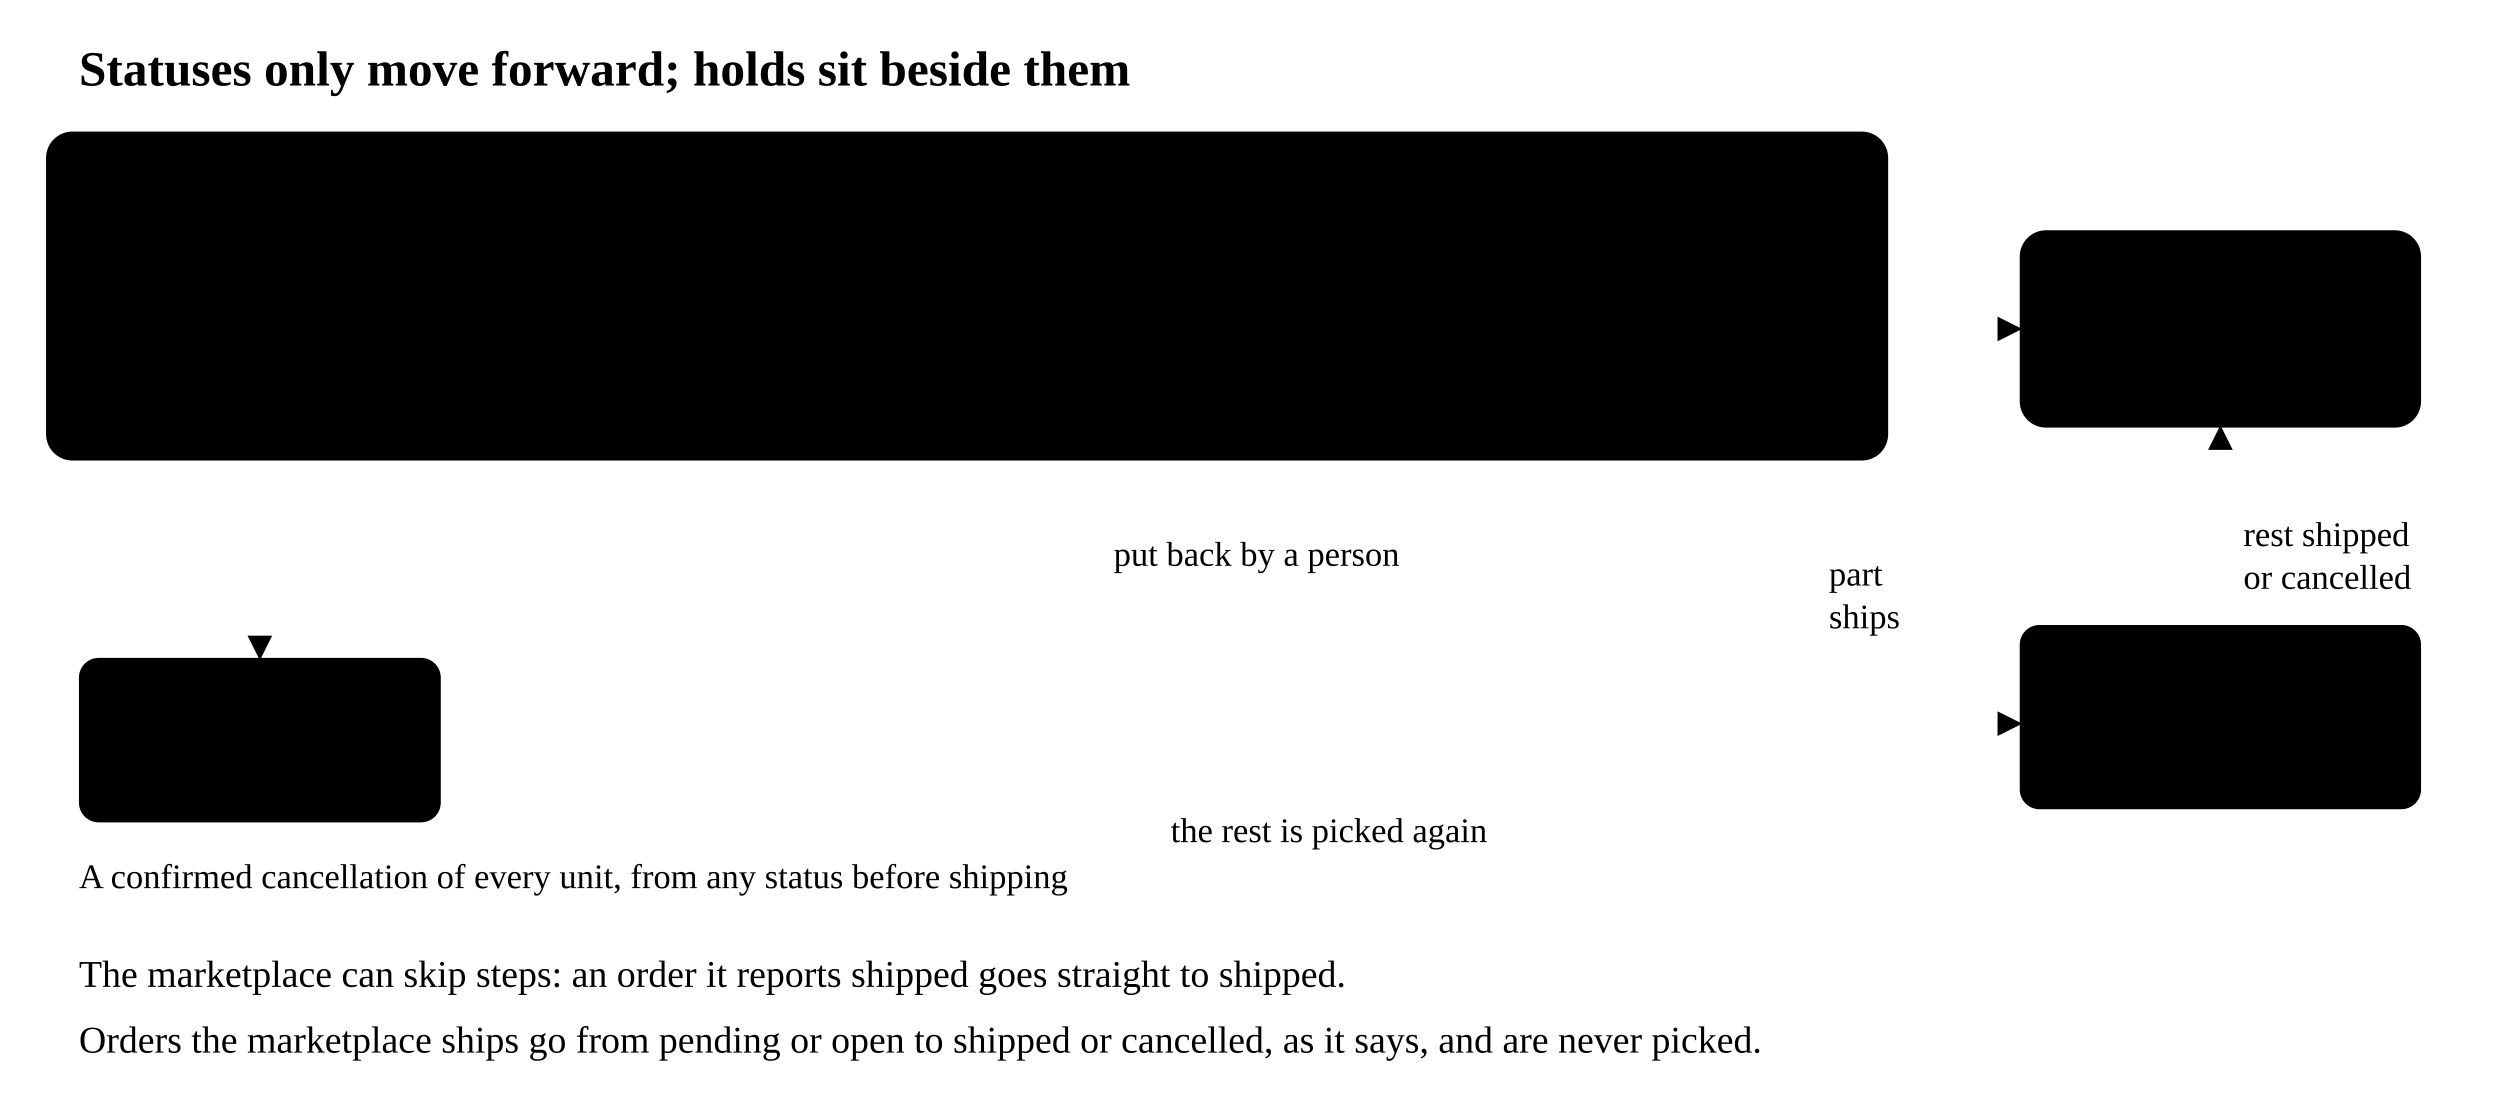
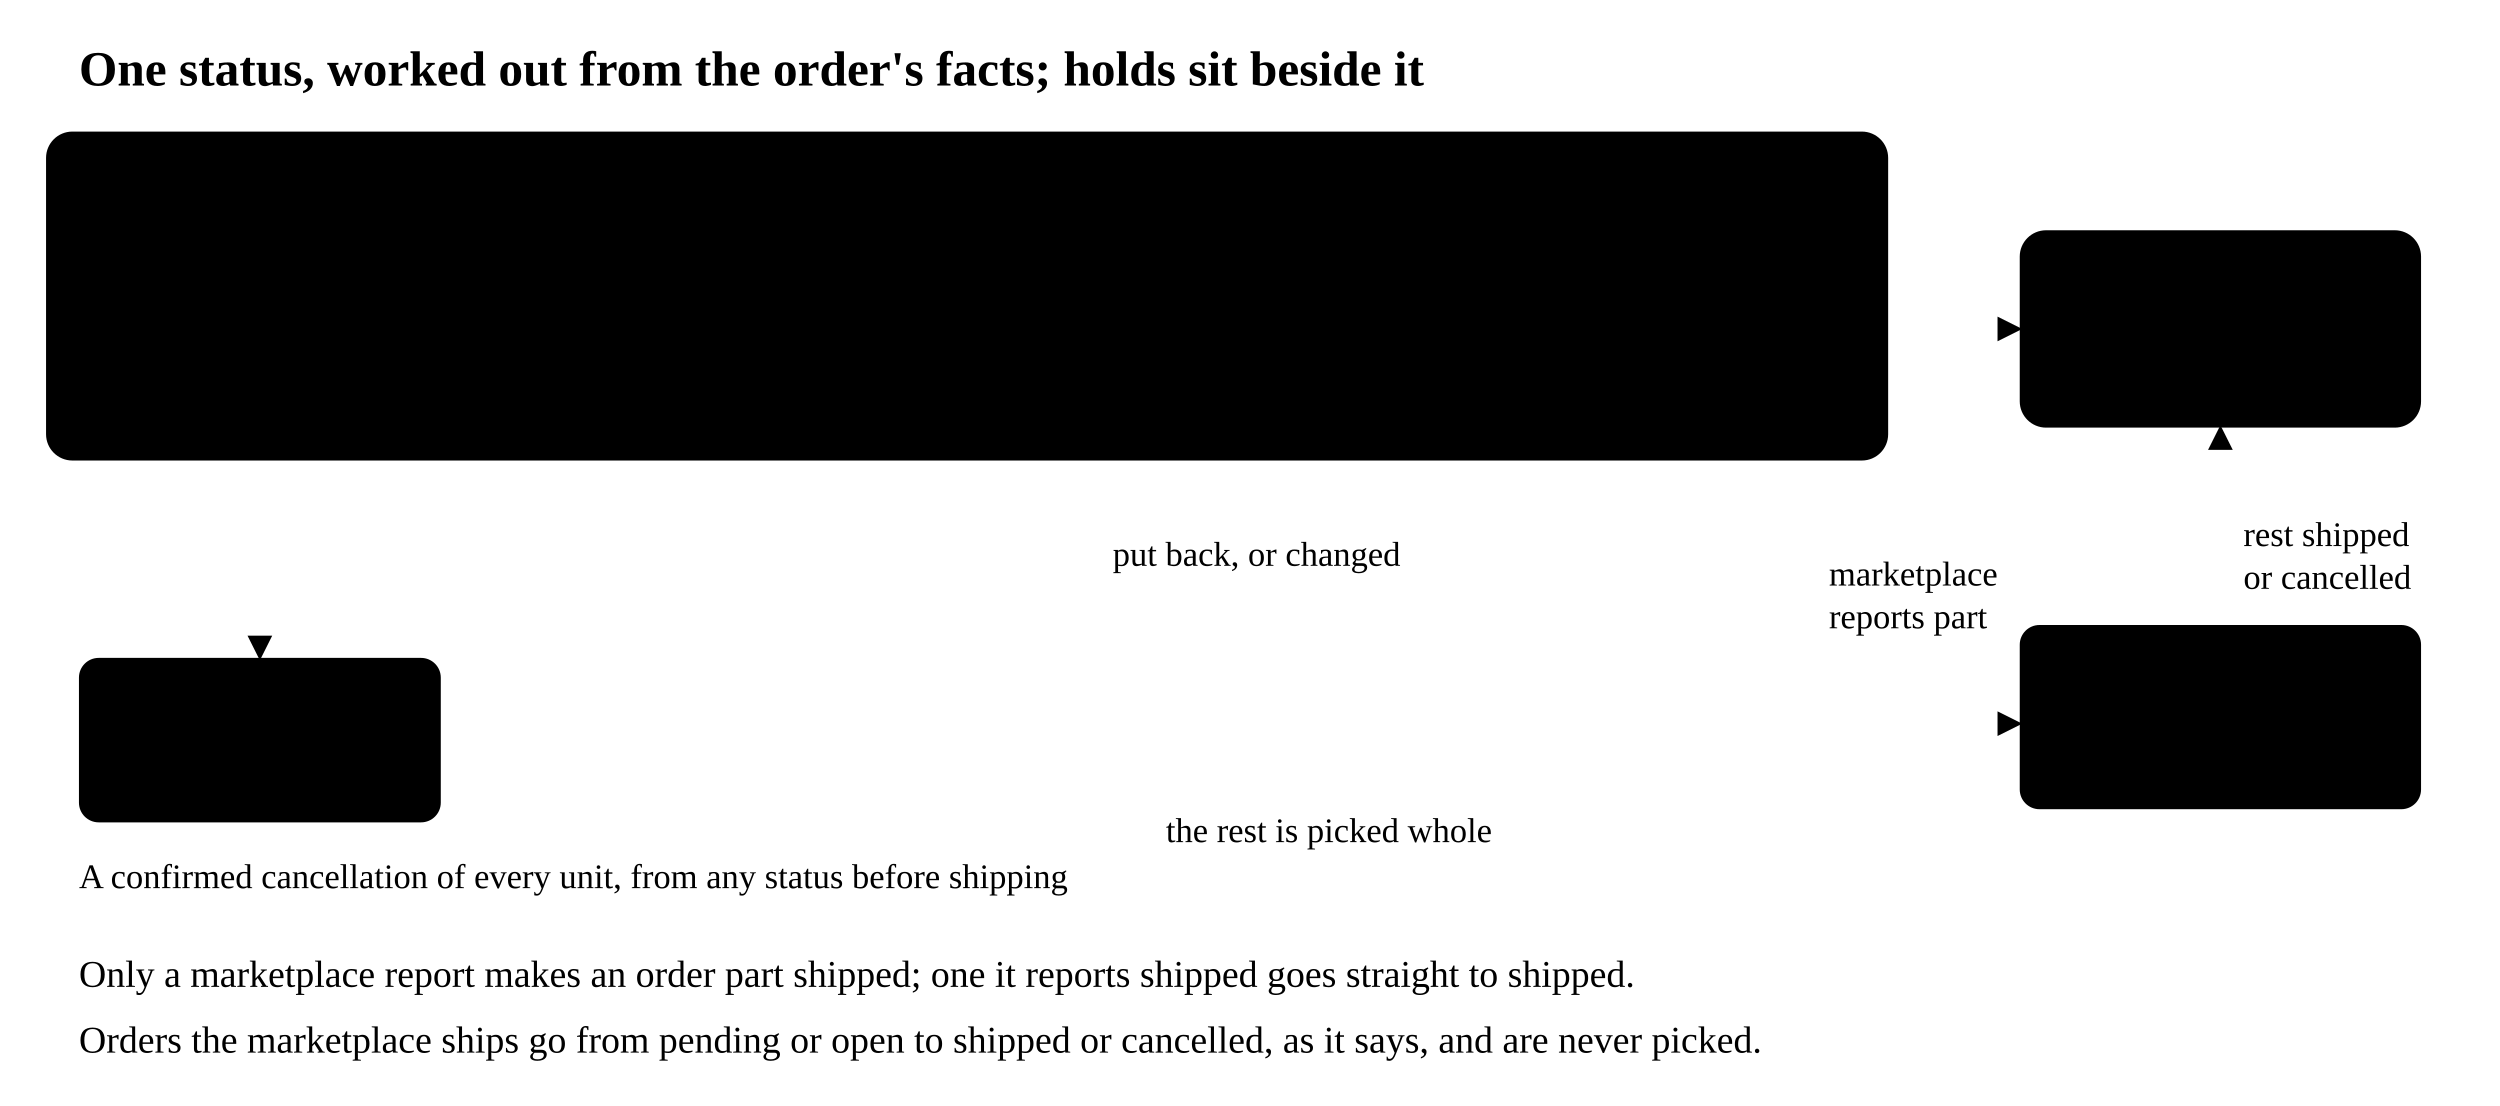
- <svg xmlns="http://www.w3.org/2000/svg" class="diagram" viewBox="0 0 760 336" role="img" aria-label="An order moves from pending to open, picking, packed and shipped; a person may put a picked order back to open; part of an order can ship, and the rest is picked again; a confirmed cancellation before shipping cancels it; holds can sit on any status before shipping without changing it" font-size="13">
+ <svg xmlns="http://www.w3.org/2000/svg" class="diagram" viewBox="0 0 760 336" role="img" aria-label="An order's status is worked out from its facts: pending, open, picking, packed and shipped; a picked or packed order goes back to open when a person puts it back or the marketplace changes it; only a marketplace report makes an order part shipped, and the rest is picked whole; a confirmed cancellation before shipping cancels it; holds can sit on any status before shipping without changing it" font-size="13">
  <defs>
    <marker id="ord-arrow" viewBox="0 0 10 10" refX="9" refY="5" markerWidth="6" markerHeight="6" orient="auto-start-reverse">
      <path d="M0 0L10 5L0 10z" class="edge-fill" />
    </marker>
  </defs>
-   <text x="24" y="26" font-size="15" font-weight="600" class="ink">Statuses only move forward; holds sit beside them</text>
+   <text x="24" y="26" font-size="15" font-weight="600" class="ink">One status, worked out from the order's facts; holds sit beside it</text>
  <rect x="14" y="40" width="560" height="100" rx="8" class="band" />
  <text x="294" y="56" text-anchor="middle" font-size="11.5" class="quiet">A hold can sit on any of these: the status stays, picking and dispatch wait, the stock stays reserved</text>
  <g class="edge" fill="none" stroke-width="1.25">
    <path d="M134 100H164" marker-end="url(#ord-arrow)" />
    <path d="M284 100H314" marker-end="url(#ord-arrow)" />
    <path d="M424 100H454" marker-end="url(#ord-arrow)" />
    <path d="M564 100H614" marker-end="url(#ord-arrow)" />
    <path d="M509 130V156H254V130" marker-end="url(#ord-arrow)" />
    <path d="M548 130V220H614" marker-end="url(#ord-arrow)" />
    <path d="M675 190V130" marker-end="url(#ord-arrow)" />
    <path d="M614 238H194V130" marker-end="url(#ord-arrow)" />
    <path d="M79 130V200" marker-end="url(#ord-arrow)" />
  </g>
  <rect x="24" y="70" width="110" height="60" rx="6" class="box" />
  <text x="79" y="96" text-anchor="middle" font-weight="600" class="ink">Pending</text>
  <text x="79" y="113" text-anchor="middle" font-size="10.5" class="quiet">reserved, held</text>
  <rect x="164" y="70" width="120" height="60" rx="6" class="box" />
  <text x="224" y="96" text-anchor="middle" font-weight="600" class="ink">Open</text>
  <text x="224" y="113" text-anchor="middle" font-size="10.5" class="quiet">on the picking list</text>
  <rect x="314" y="70" width="110" height="60" rx="6" class="box" />
  <text x="369" y="96" text-anchor="middle" font-weight="600" class="ink">Picking</text>
  <text x="369" y="113" text-anchor="middle" font-size="10.5" class="quiet">no stock moves</text>
  <rect x="454" y="70" width="110" height="60" rx="6" class="box" />
  <text x="509" y="96" text-anchor="middle" font-weight="600" class="ink">Packed</text>
  <text x="509" y="113" text-anchor="middle" font-size="10.5" class="quiet">every unit scanned</text>
  <rect x="614" y="70" width="122" height="60" rx="8" class="box-main" />
  <text x="675" y="96" text-anchor="middle" font-weight="600" class="ink">Shipped</text>
  <text x="675" y="113" text-anchor="middle" font-size="10.5" class="ink">final</text>
  <rect x="614" y="190" width="122" height="56" rx="6" class="box" />
  <text x="675" y="214" text-anchor="middle" font-weight="600" class="ink">Part shipped</text>
  <text x="675" y="231" text-anchor="middle" font-size="10.5" class="quiet">the rest still reserved</text>
  <rect x="24" y="200" width="110" height="50" rx="6" class="box" />
  <text x="79" y="222" text-anchor="middle" font-weight="600" class="ink">Cancelled</text>
  <text x="79" y="238" text-anchor="middle" font-size="10.5" class="quiet">final</text>
-   <text x="382" y="172" text-anchor="middle" font-size="10.5" class="quiet">put back by a person</text>
-   <text x="556" y="178" font-size="10.5" class="quiet">part</text>
-   <text x="556" y="191" font-size="10.5" class="quiet">ships</text>
+   <text x="382" y="172" text-anchor="middle" font-size="10.5" class="quiet">put back, or changed</text>
+   <text x="556" y="178" font-size="10.5" class="quiet">marketplace</text>
+   <text x="556" y="191" font-size="10.5" class="quiet">reports part</text>
  <text x="682" y="166" font-size="10.5" class="quiet">rest shipped</text>
  <text x="682" y="179" font-size="10.5" class="quiet">or cancelled</text>
-   <text x="404" y="256" text-anchor="middle" font-size="10.5" class="quiet">the rest is picked again</text>
+   <text x="404" y="256" text-anchor="middle" font-size="10.5" class="quiet">the rest is picked whole</text>
  <text x="24" y="270" font-size="10.5" class="quiet">A confirmed cancellation of every unit, from any status before shipping</text>
-   <text x="24" y="300" font-size="11.5" class="quiet">The marketplace can skip steps: an order it reports shipped goes straight to shipped.</text>
+   <text x="24" y="300" font-size="11.5" class="quiet">Only a marketplace report makes an order part shipped; one it reports shipped goes straight to shipped.</text>
  <text x="24" y="320" font-size="11.5" class="quiet">Orders the marketplace ships go from pending or open to shipped or cancelled, as it says, and are never picked.</text>
</svg>
